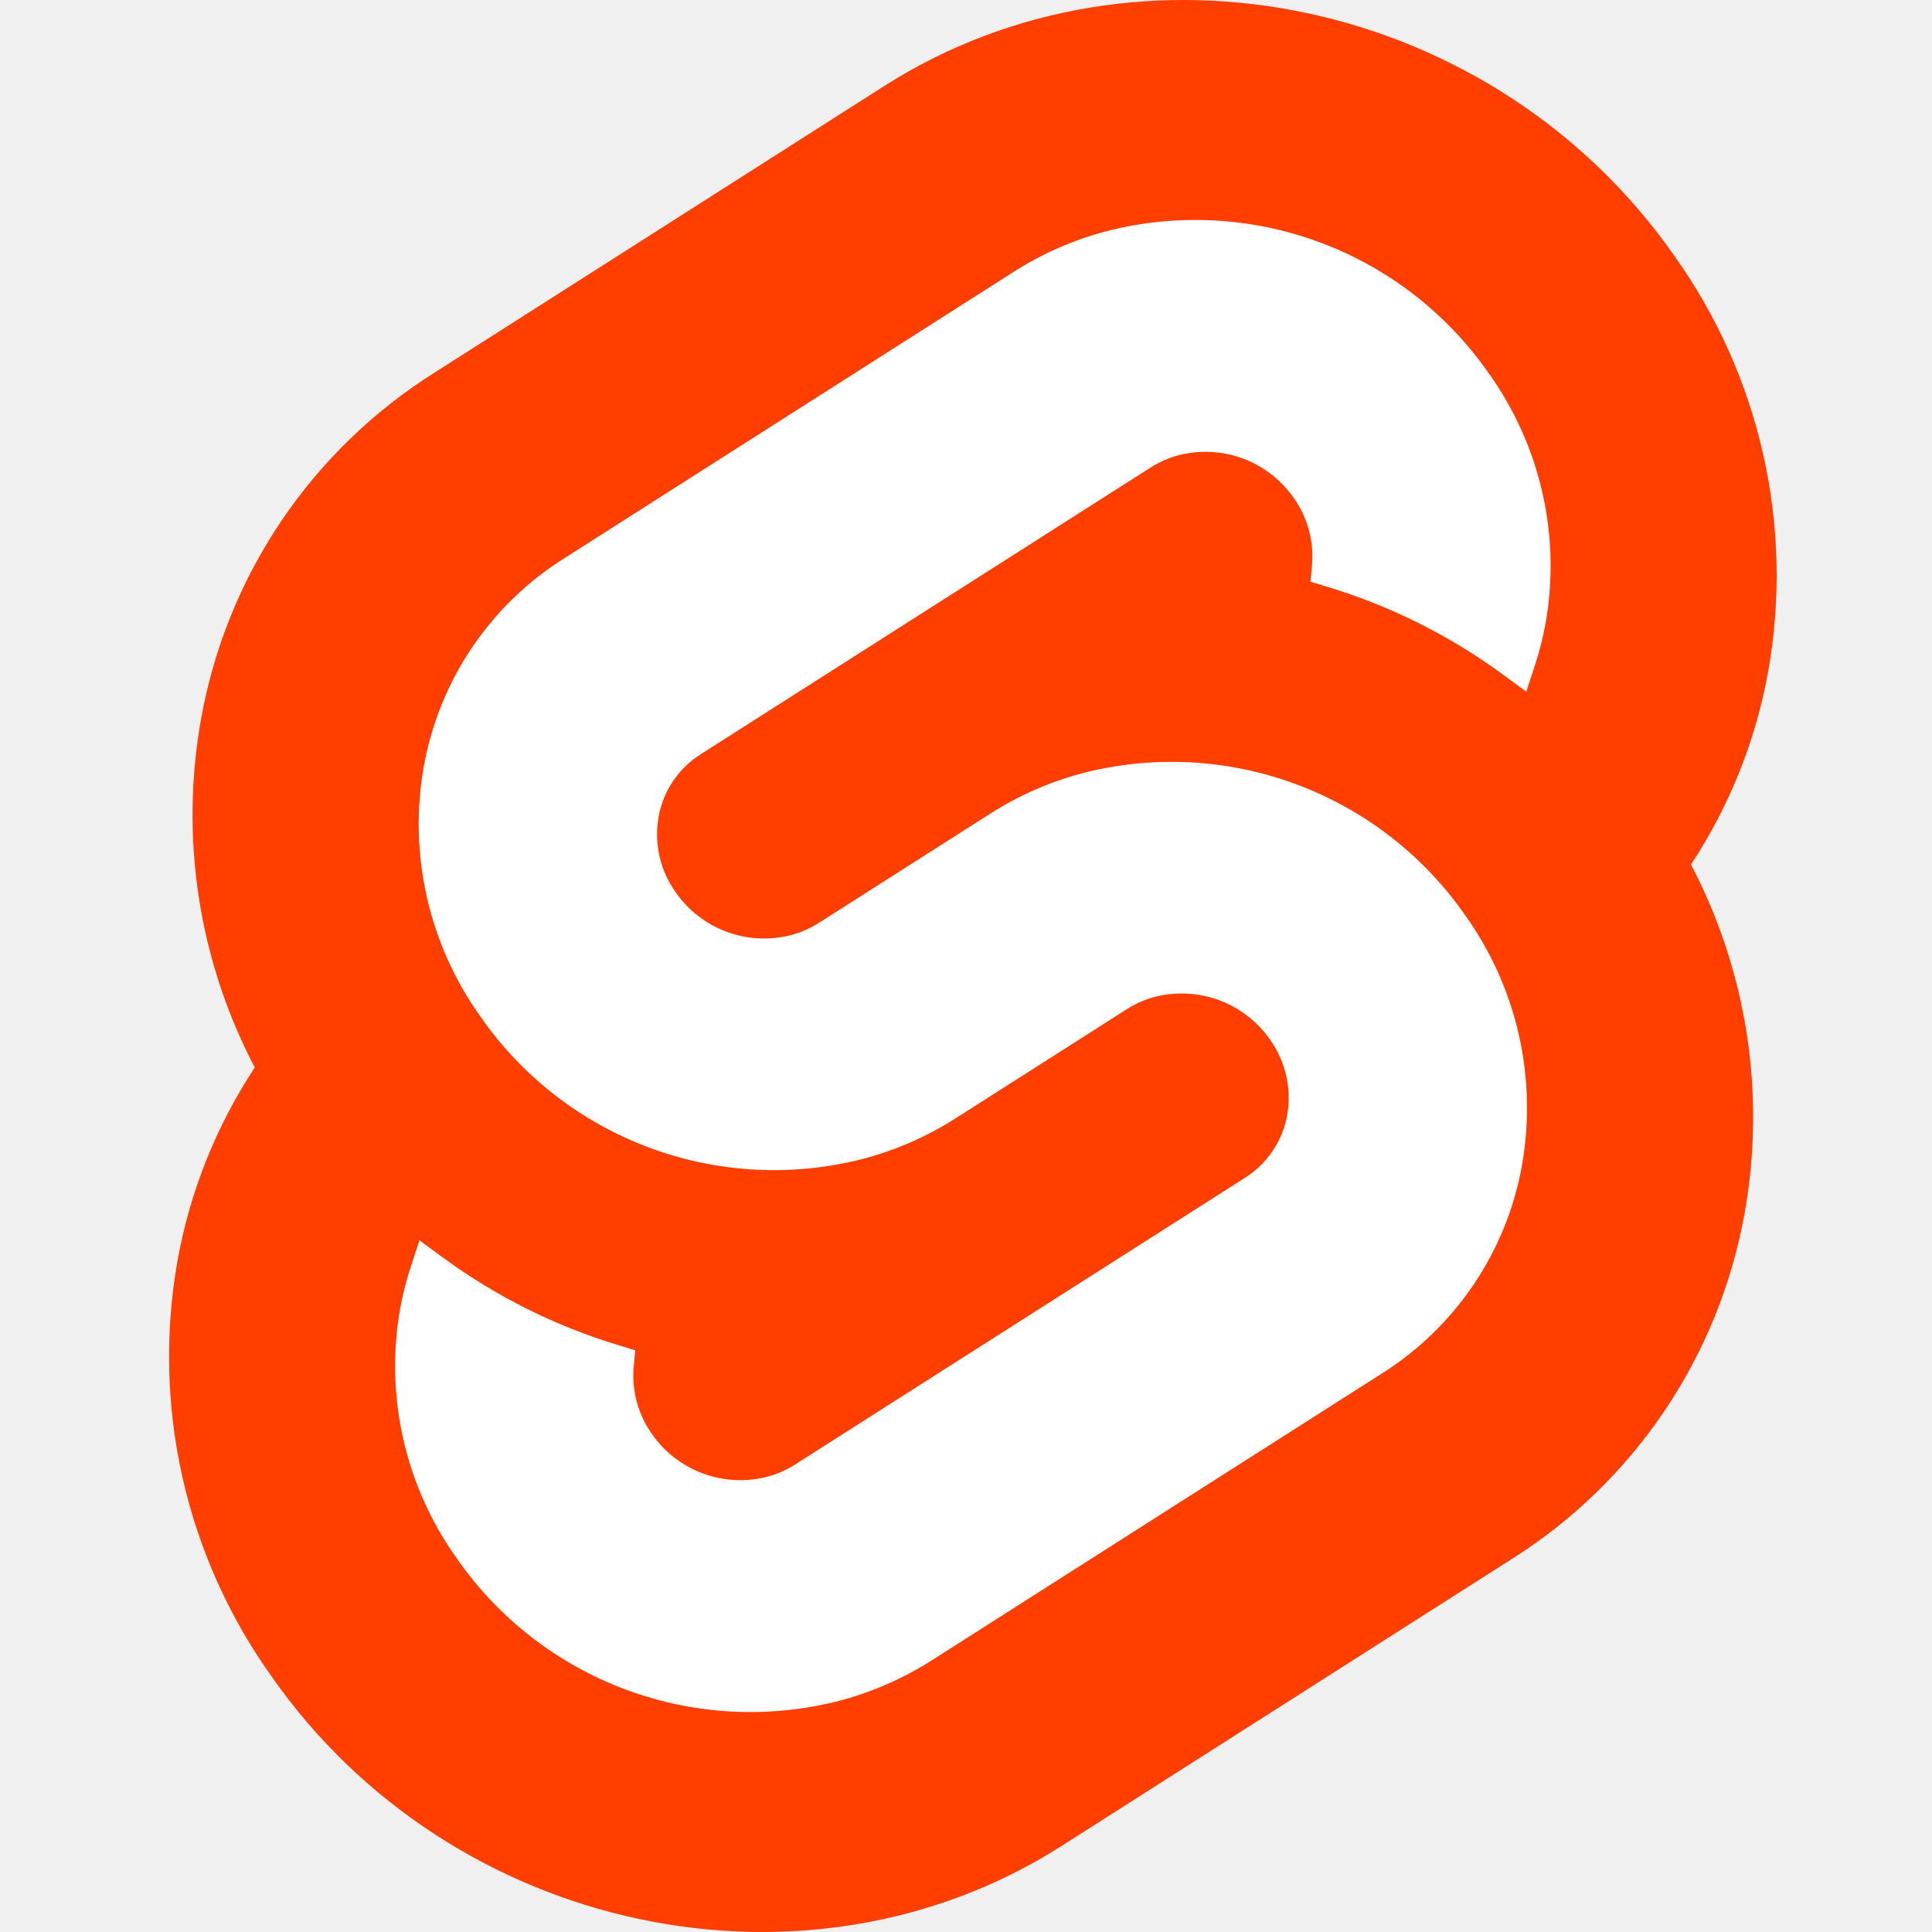
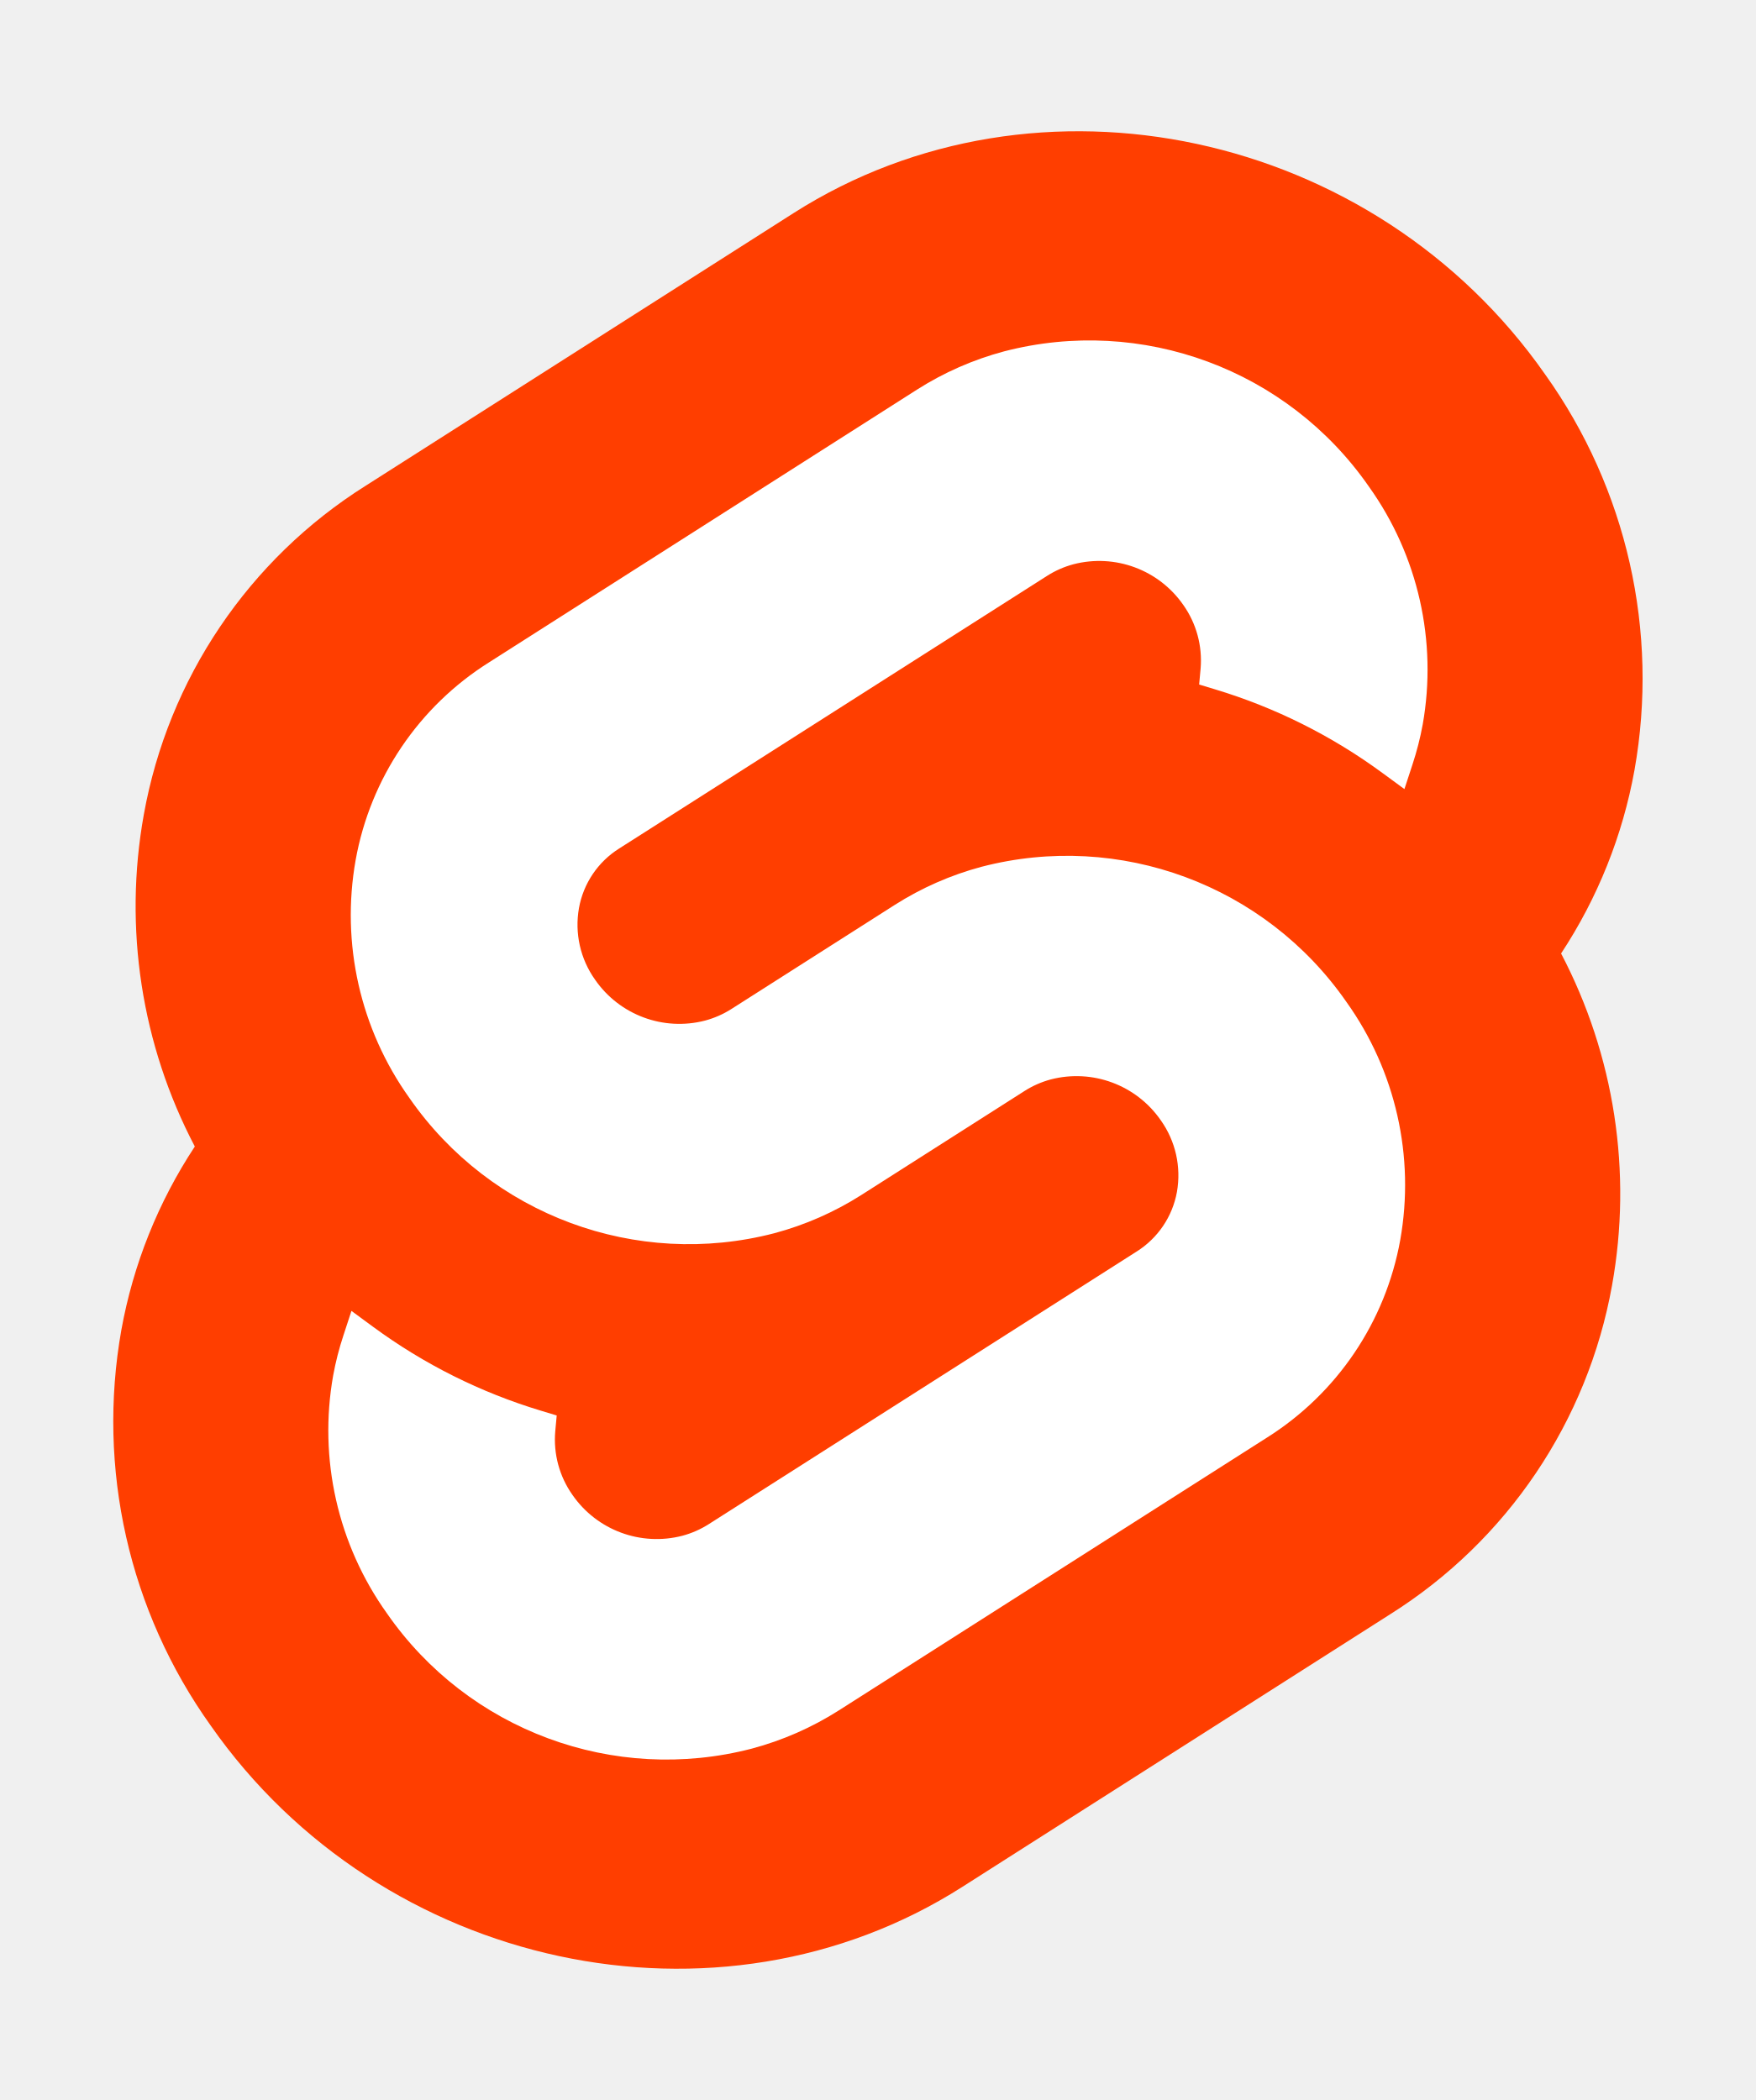
- <svg xmlns="http://www.w3.org/2000/svg" viewBox="0 0 80 80" fill="none">
-   <g clip-path="url(#clip0)">
-     <path d="M69.324 10.585C61.895 -0.047 47.224 -3.199 36.616 3.56L17.985 15.434C15.469 17.017 13.31 19.109 11.647 21.574C9.984 24.039 8.854 26.824 8.329 29.75C7.44 34.68 8.222 39.766 10.549 44.202C8.954 46.621 7.866 49.338 7.352 52.19C6.821 55.175 6.892 58.237 7.56 61.195C8.228 64.153 9.48 66.947 11.242 69.415C18.673 80.048 33.344 83.198 43.951 76.44L62.581 64.566C65.098 62.983 67.257 60.892 68.92 58.426C70.582 55.961 71.712 53.176 72.237 50.249C73.126 45.32 72.345 40.234 70.019 35.798C71.614 33.379 72.701 30.662 73.215 27.81C73.746 24.825 73.676 21.763 73.007 18.805C72.339 15.847 71.087 13.052 69.324 10.585" fill="#FF3E00" />
-     <path d="M34.796 70.415C31.864 71.178 28.769 71.022 25.928 69.969C23.088 68.916 20.639 67.017 18.912 64.528C17.852 63.044 17.099 61.363 16.697 59.584C16.295 57.806 16.253 55.964 16.572 54.169C16.68 53.579 16.828 52.998 17.017 52.429L17.368 51.359L18.322 52.06C20.527 53.68 22.991 54.911 25.61 55.702L26.302 55.912L26.239 56.603C26.154 57.586 26.42 58.567 26.99 59.373C27.51 60.123 28.247 60.695 29.102 61.012C29.957 61.33 30.89 61.377 31.773 61.148C32.177 61.039 32.563 60.87 32.917 60.645L51.548 48.772C52.004 48.485 52.395 48.106 52.696 47.66C52.998 47.213 53.203 46.709 53.298 46.178C53.394 45.637 53.381 45.083 53.26 44.546C53.139 44.01 52.912 43.504 52.593 43.056C52.073 42.306 51.336 41.734 50.48 41.416C49.624 41.099 48.692 41.051 47.809 41.28C47.404 41.389 47.019 41.558 46.666 41.783L39.556 46.315C38.387 47.058 37.112 47.618 35.773 47.976C32.841 48.739 29.746 48.583 26.906 47.53C24.065 46.477 21.616 44.578 19.89 42.089C18.83 40.605 18.076 38.924 17.675 37.145C17.273 35.366 17.23 33.525 17.549 31.73C17.865 29.97 18.545 28.295 19.545 26.813C20.545 25.331 21.843 24.073 23.357 23.122L41.986 11.248C43.156 10.503 44.432 9.942 45.772 9.585C48.703 8.822 51.799 8.978 54.639 10.031C57.479 11.084 59.928 12.983 61.655 15.472C62.715 16.956 63.468 18.637 63.87 20.416C64.272 22.194 64.315 24.036 63.995 25.831C63.887 26.421 63.738 27.002 63.55 27.571L63.199 28.641L62.245 27.941C60.041 26.32 57.576 25.088 54.957 24.298L54.264 24.088L54.328 23.397C54.412 22.414 54.146 21.433 53.577 20.627C53.057 19.877 52.32 19.305 51.465 18.987C50.61 18.67 49.678 18.622 48.795 18.852C48.39 18.96 48.004 19.13 47.65 19.355L29.019 31.228C28.564 31.515 28.172 31.893 27.871 32.34C27.57 32.786 27.365 33.291 27.27 33.821C27.174 34.362 27.187 34.917 27.308 35.453C27.428 35.989 27.655 36.496 27.974 36.943C28.494 37.693 29.232 38.266 30.087 38.583C30.943 38.901 31.875 38.948 32.758 38.719C33.163 38.611 33.549 38.441 33.903 38.216L41.011 33.686C42.18 32.942 43.455 32.381 44.794 32.023C47.726 31.261 50.821 31.417 53.661 32.47C56.502 33.523 58.951 35.422 60.677 37.911C61.737 39.395 62.491 41.075 62.893 42.854C63.294 44.633 63.337 46.474 63.018 48.27C62.702 50.03 62.022 51.705 61.022 53.187C60.022 54.669 58.724 55.927 57.211 56.879L38.581 68.752C37.412 69.496 36.135 70.057 34.795 70.415" fill="white" />
-   </g>
-   <defs>
-     <clipPath id="clip0">
-       <rect width="80" height="80" fill="white" />
-     </clipPath>
-   </defs>
+ <svg xmlns="http://www.w3.org/2000/svg" viewBox="0 0 107 128">
+   <path d="M94.157,22.819c-10.4-14.885-30.94-19.297-45.791-9.835L22.282,29.608A29.923,29.923,0,0,0,8.764,49.651a31.514,31.514,0,0,0,3.108,20.232A30.006,30.006,0,0,0,7.395,81.065a31.889,31.889,0,0,0,5.447,24.116c10.402,14.886,30.942,19.297,45.791,9.835L84.717,98.392A29.918,29.918,0,0,0,98.235,78.349,31.526,31.526,0,0,0,95.13,58.117a30,30,0,0,0,4.474-11.182,31.88,31.88,0,0,0-5.447-24.116" style="fill:#ff3e00" />
+   <path d="M45.817,106.582A20.718,20.718,0,0,1,23.58,98.339a19.174,19.174,0,0,1-3.277-14.502,18.189,18.189,0,0,1,.623-2.436l.491-1.498,1.336.982a33.644,33.644,0,0,0,10.203,5.098l.969.294-.089.968a5.847,5.847,0,0,0,1.052,3.878,6.239,6.239,0,0,0,6.695,2.485,5.745,5.745,0,0,0,1.602-.704L69.27,76.281a5.431,5.431,0,0,0,2.451-3.631,5.795,5.795,0,0,0-.988-4.371,6.244,6.244,0,0,0-6.698-2.486,5.743,5.743,0,0,0-1.6.704l-9.953,6.345a19.033,19.033,0,0,1-5.296,2.326,20.718,20.718,0,0,1-22.237-8.243,19.172,19.172,0,0,1-3.277-14.502,17.988,17.988,0,0,1,8.13-12.051L55.883,23.747a19.004,19.004,0,0,1,5.3-2.329A20.718,20.718,0,0,1,83.42,29.661a19.174,19.174,0,0,1,3.277,14.502,18.4,18.4,0,0,1-.623,2.436l-.491,1.498-1.336-.98a33.617,33.617,0,0,0-10.204-5.1l-.969-.294.089-.968a5.859,5.859,0,0,0-1.052-3.878,6.239,6.239,0,0,0-6.695-2.485,5.745,5.745,0,0,0-1.602.704L37.73,51.719a5.422,5.422,0,0,0-2.449,3.63,5.786,5.786,0,0,0,.986,4.372,6.244,6.244,0,0,0,6.698,2.486,5.765,5.765,0,0,0,1.602-.704l9.952-6.343a18.978,18.978,0,0,1,5.296-2.328,20.718,20.718,0,0,1,22.237,8.243,19.172,19.172,0,0,1,3.277,14.502,17.998,17.998,0,0,1-8.13,12.053L51.117,104.253a19.004,19.004,0,0,1-5.3,2.329" style="fill:#fff" />
</svg>
